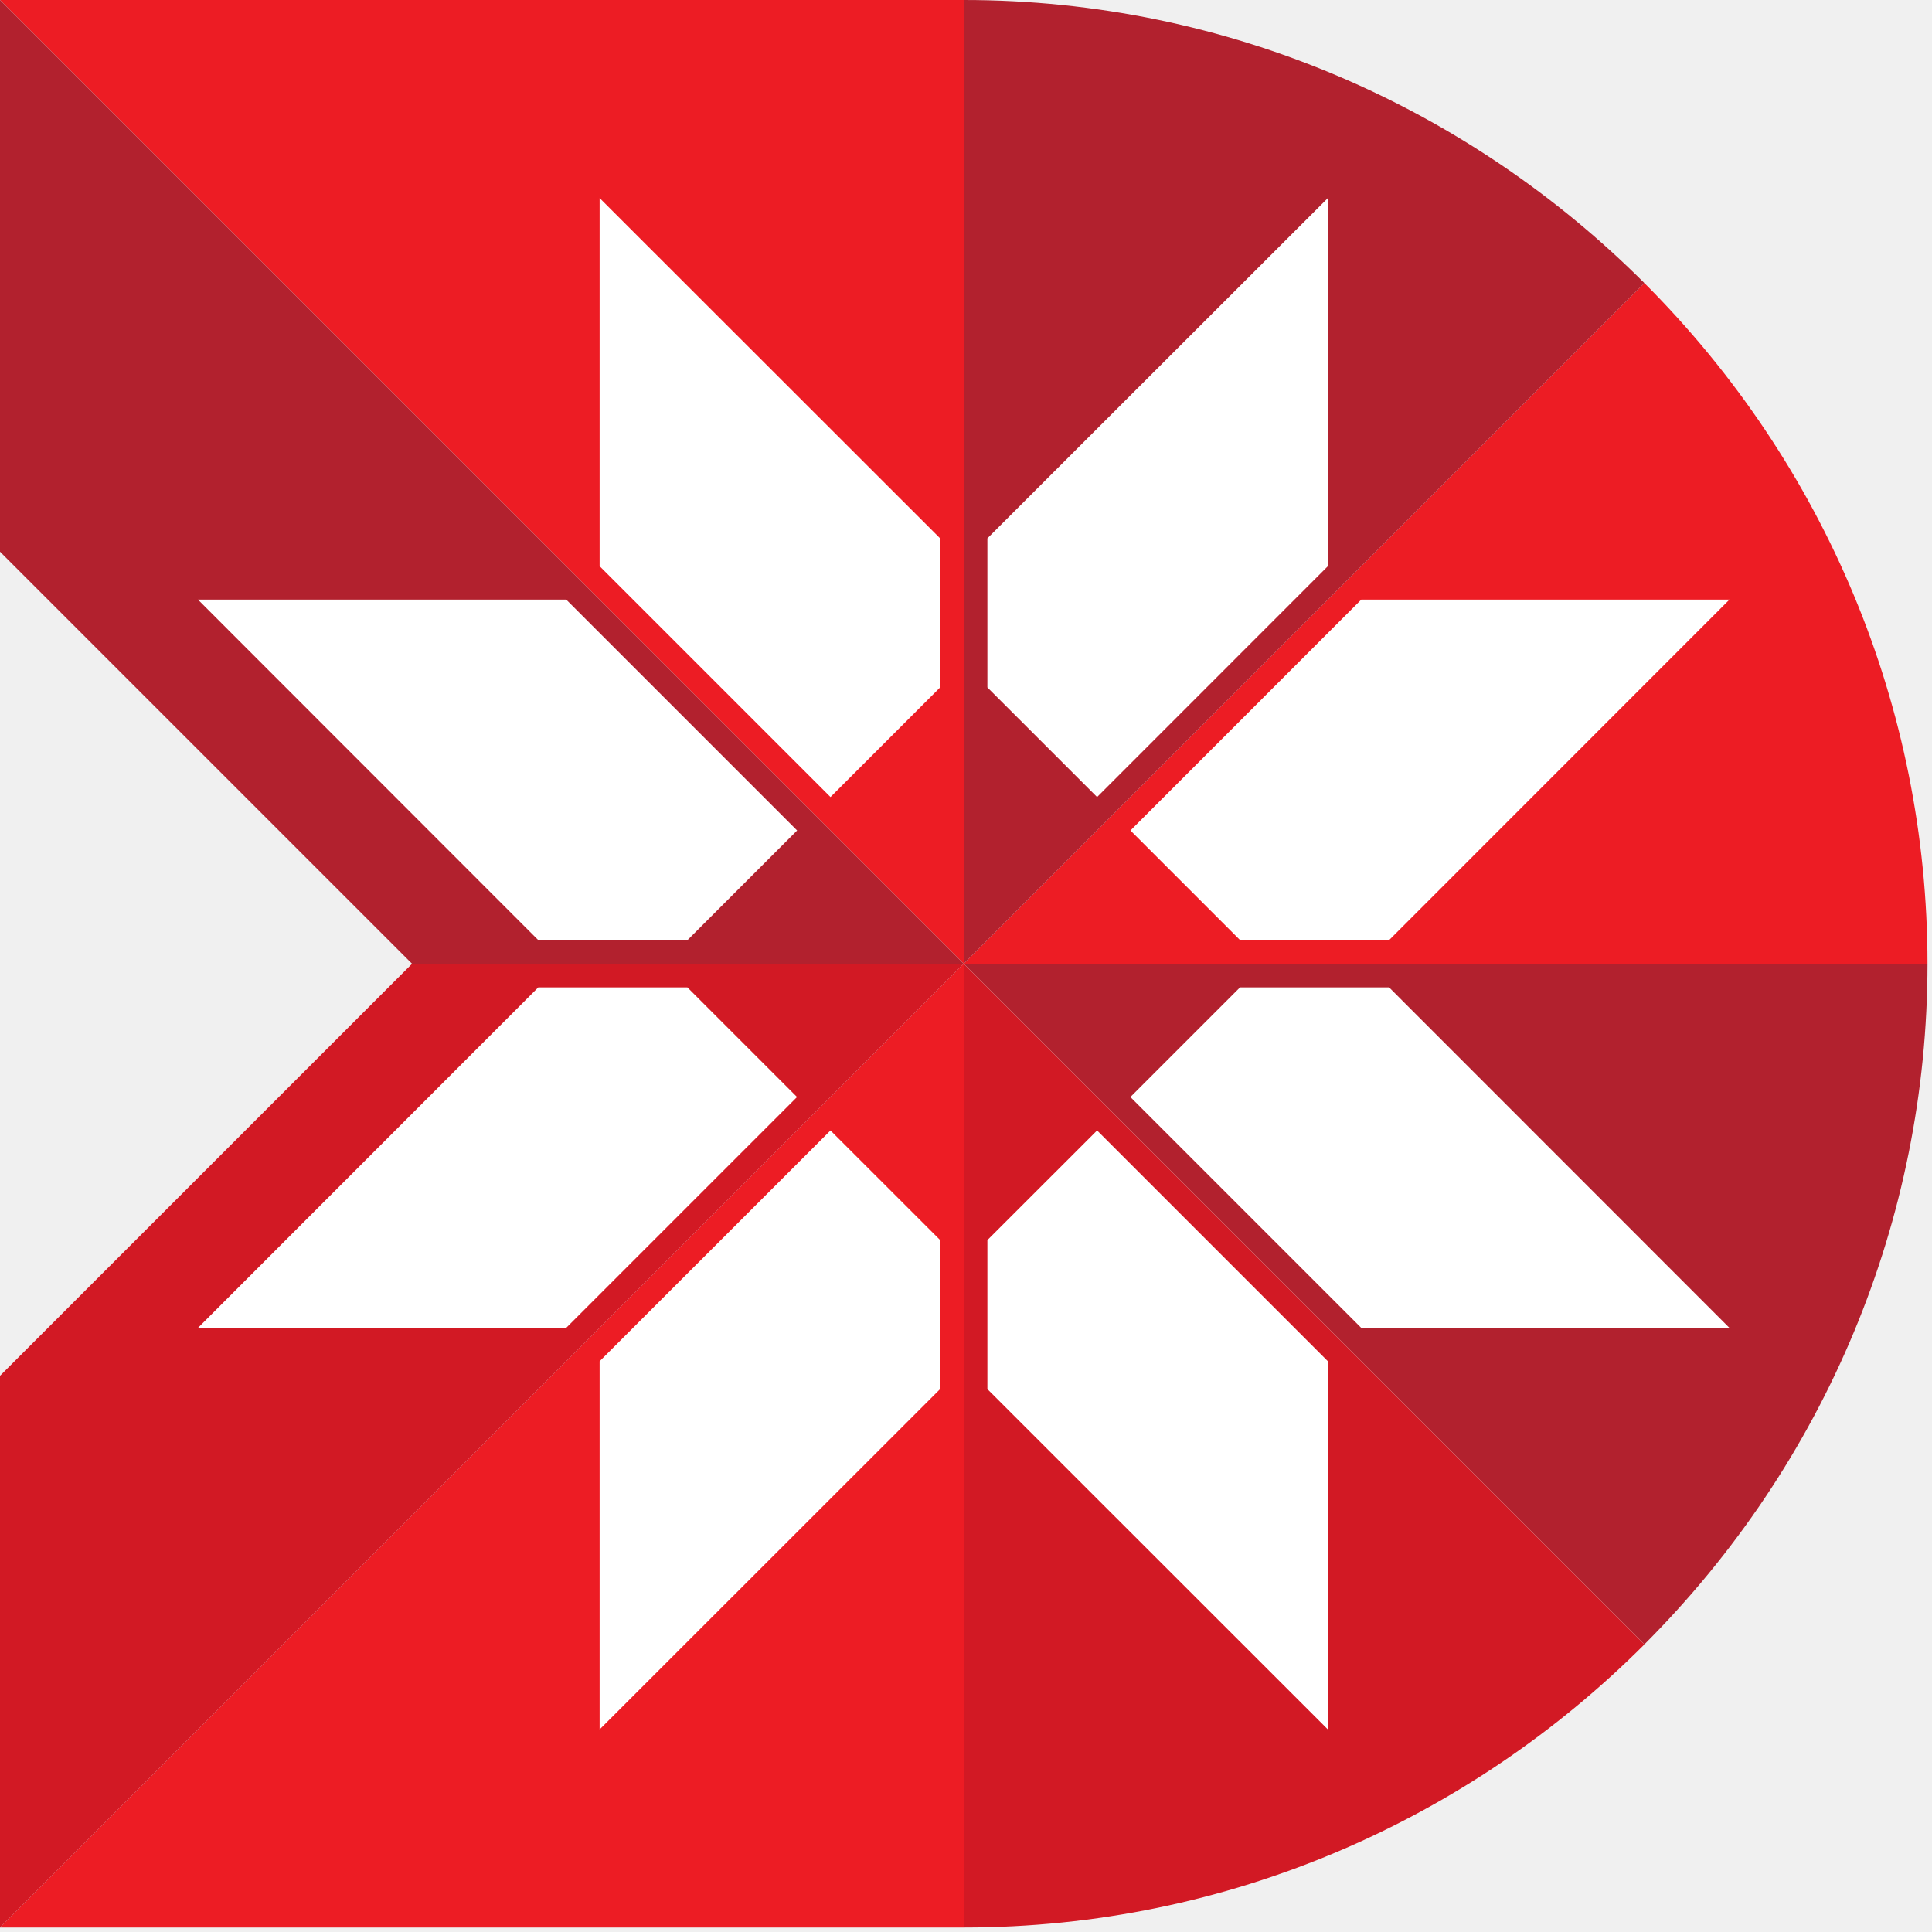
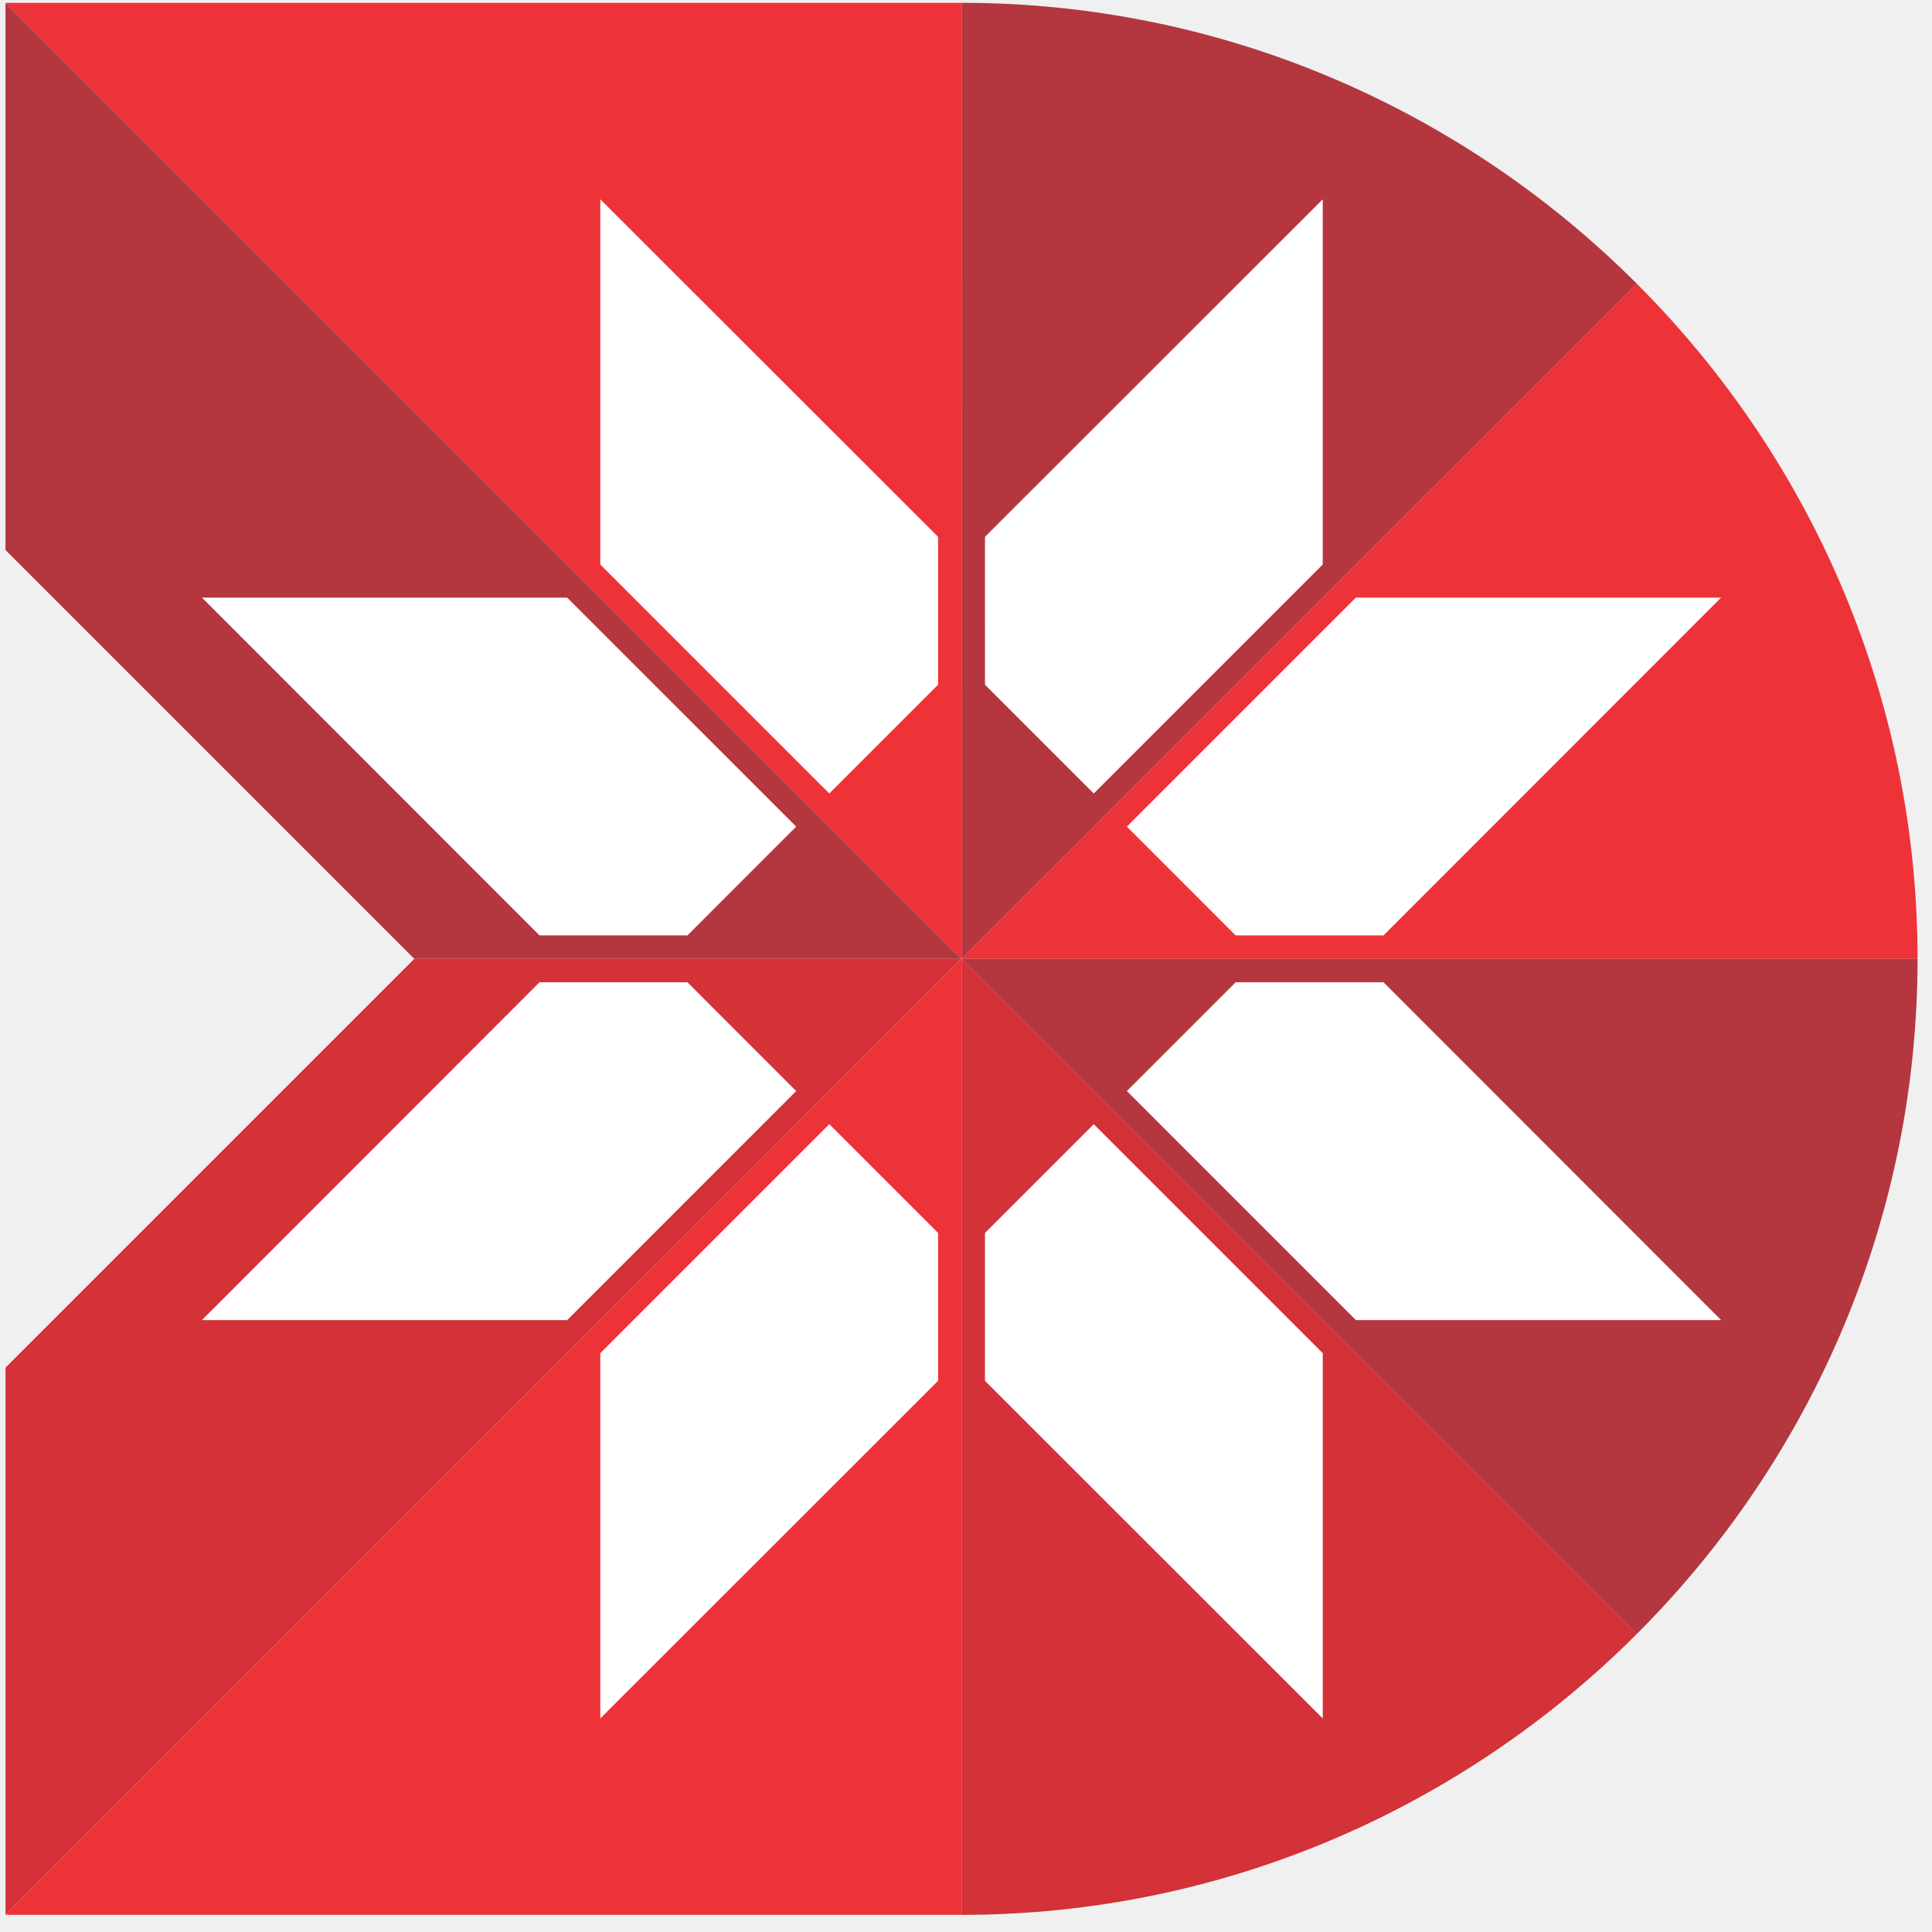
- <svg xmlns="http://www.w3.org/2000/svg" viewBox="0 0 279 279" width="279" height="279">
+ <svg xmlns="http://www.w3.org/2000/svg" viewBox="0 0 90 90" width="90" height="90">
  <defs />
-   <path d="M237.47,40.88c26.14,26.14 40.88,61.28 40.88,98.29H139.18z" fill="#ed1c24" />
-   <path d="M139.18,0c38.28,0 73.07,15.66 98.29,40.88l-98.29,98.29z" fill="#b2212e" />
-   <path d="M-0,0H139.17l0,139.17z" fill="#ed1c24" />
-   <path d="M-0,79.67V0l139.18,139.18H59.51zM237.47,237.46c26.14,-26.14 40.88,-61.28 40.88,-98.29H139.18z" fill="#b2212e" />
-   <path d="M139.18,278.35c38.28,0 73.07,-15.65 98.29,-40.88l-98.29,-98.29z" fill="#d21924" />
-   <path d="M-0,278.35H139.17l0,-139.17z" fill="#ed1c24" />
-   <path d="M-0,198.68v79.67l139.18,-139.18H59.51z" fill="#d21924" />
-   <path d="m99.28,135.76 l15.83,-15.83 -33.34,-33.34L28.59,86.59l49.14,49.17zM135.76,99.27L119.93,115.1 86.59,81.76L86.59,28.6l49.17,49.14zM135.76,179.07 L119.93,163.25 86.59,196.58v53.17l49.17,-49.15zM99.27,142.59 L115.1,158.42 81.76,191.76L28.59,191.76l49.14,-49.17zM179.07,142.59 L163.24,158.42 196.58,191.76h53.17l-49.15,-49.17zM142.59,179.08 L158.43,163.25 191.76,196.58v53.17l-49.17,-49.15zM142.59,99.27 L158.43,115.1 191.76,81.76L191.76,28.6l-49.17,49.14zM179.08,135.76 L163.25,119.93 196.58,86.59h53.17l-49.15,49.17z" fill="#fff" />
+   <path d="M76.246,13.214c8.365,8.365 13.081,19.611 13.081,31.452l-44.536,-0Z" fill="#ee3338" fill-rule="evenodd" />
+   <path d="M44.792,0.131c12.248,-0 23.383,5.011 31.455,13.083l-31.455,31.452Z" fill="#b4363f" fill-rule="evenodd" />
+   <path d="M0.256,0.131l44.535,-0l0.001,44.535z" fill="#ee3338" fill-rule="evenodd" />
+   <path d="M0.256,25.624l0,-25.492l44.536,44.535l-25.492,-0ZM76.246,76.12c8.365,-8.365 13.081,-19.611 13.081,-31.453l-44.536,-0Z" fill="#b4363f" fill-rule="evenodd" />
+   <path d="M44.792,89.202c12.248,-0 23.383,-5.009 31.455,-13.083l-31.455,-31.452Z" fill="#d23238" fill-rule="evenodd" />
+   <path d="M0.256,89.202l44.535,-0l0.001,-44.535z" fill="#ee3338" fill-rule="evenodd" />
+   <path d="M0.256,63.709l0,25.492l44.536,-44.535l-25.492,-0Z" fill="#d23238" fill-rule="evenodd" />
+   <path d="m32.024,43.574 l5.065,-5.067 -10.669,-10.668l-17.013,-0l15.725,15.735ZM43.699,31.898 L38.632,36.964 27.964,26.296l0,-17.013l15.735,15.725ZM43.699,57.435 L38.632,52.369 27.964,63.037l0,17.015l15.735,-15.727ZM32.024,45.759 L37.089,50.826 26.42,61.495l-17.013,-0l15.725,-15.736ZM57.56,45.759 L52.494,50.826 63.162,61.495l17.015,-0l-15.727,-15.736ZM45.885,57.435 L50.951,52.369 61.619,63.037l0,17.015l-15.735,-15.727ZM45.885,31.898 L50.951,36.964 61.619,26.296l0,-17.013l-15.735,15.725ZM57.56,43.574 L52.494,38.507 63.162,27.839l17.015,-0l-15.727,15.735Z" fill="#fff" fill-rule="evenodd" />
</svg>
